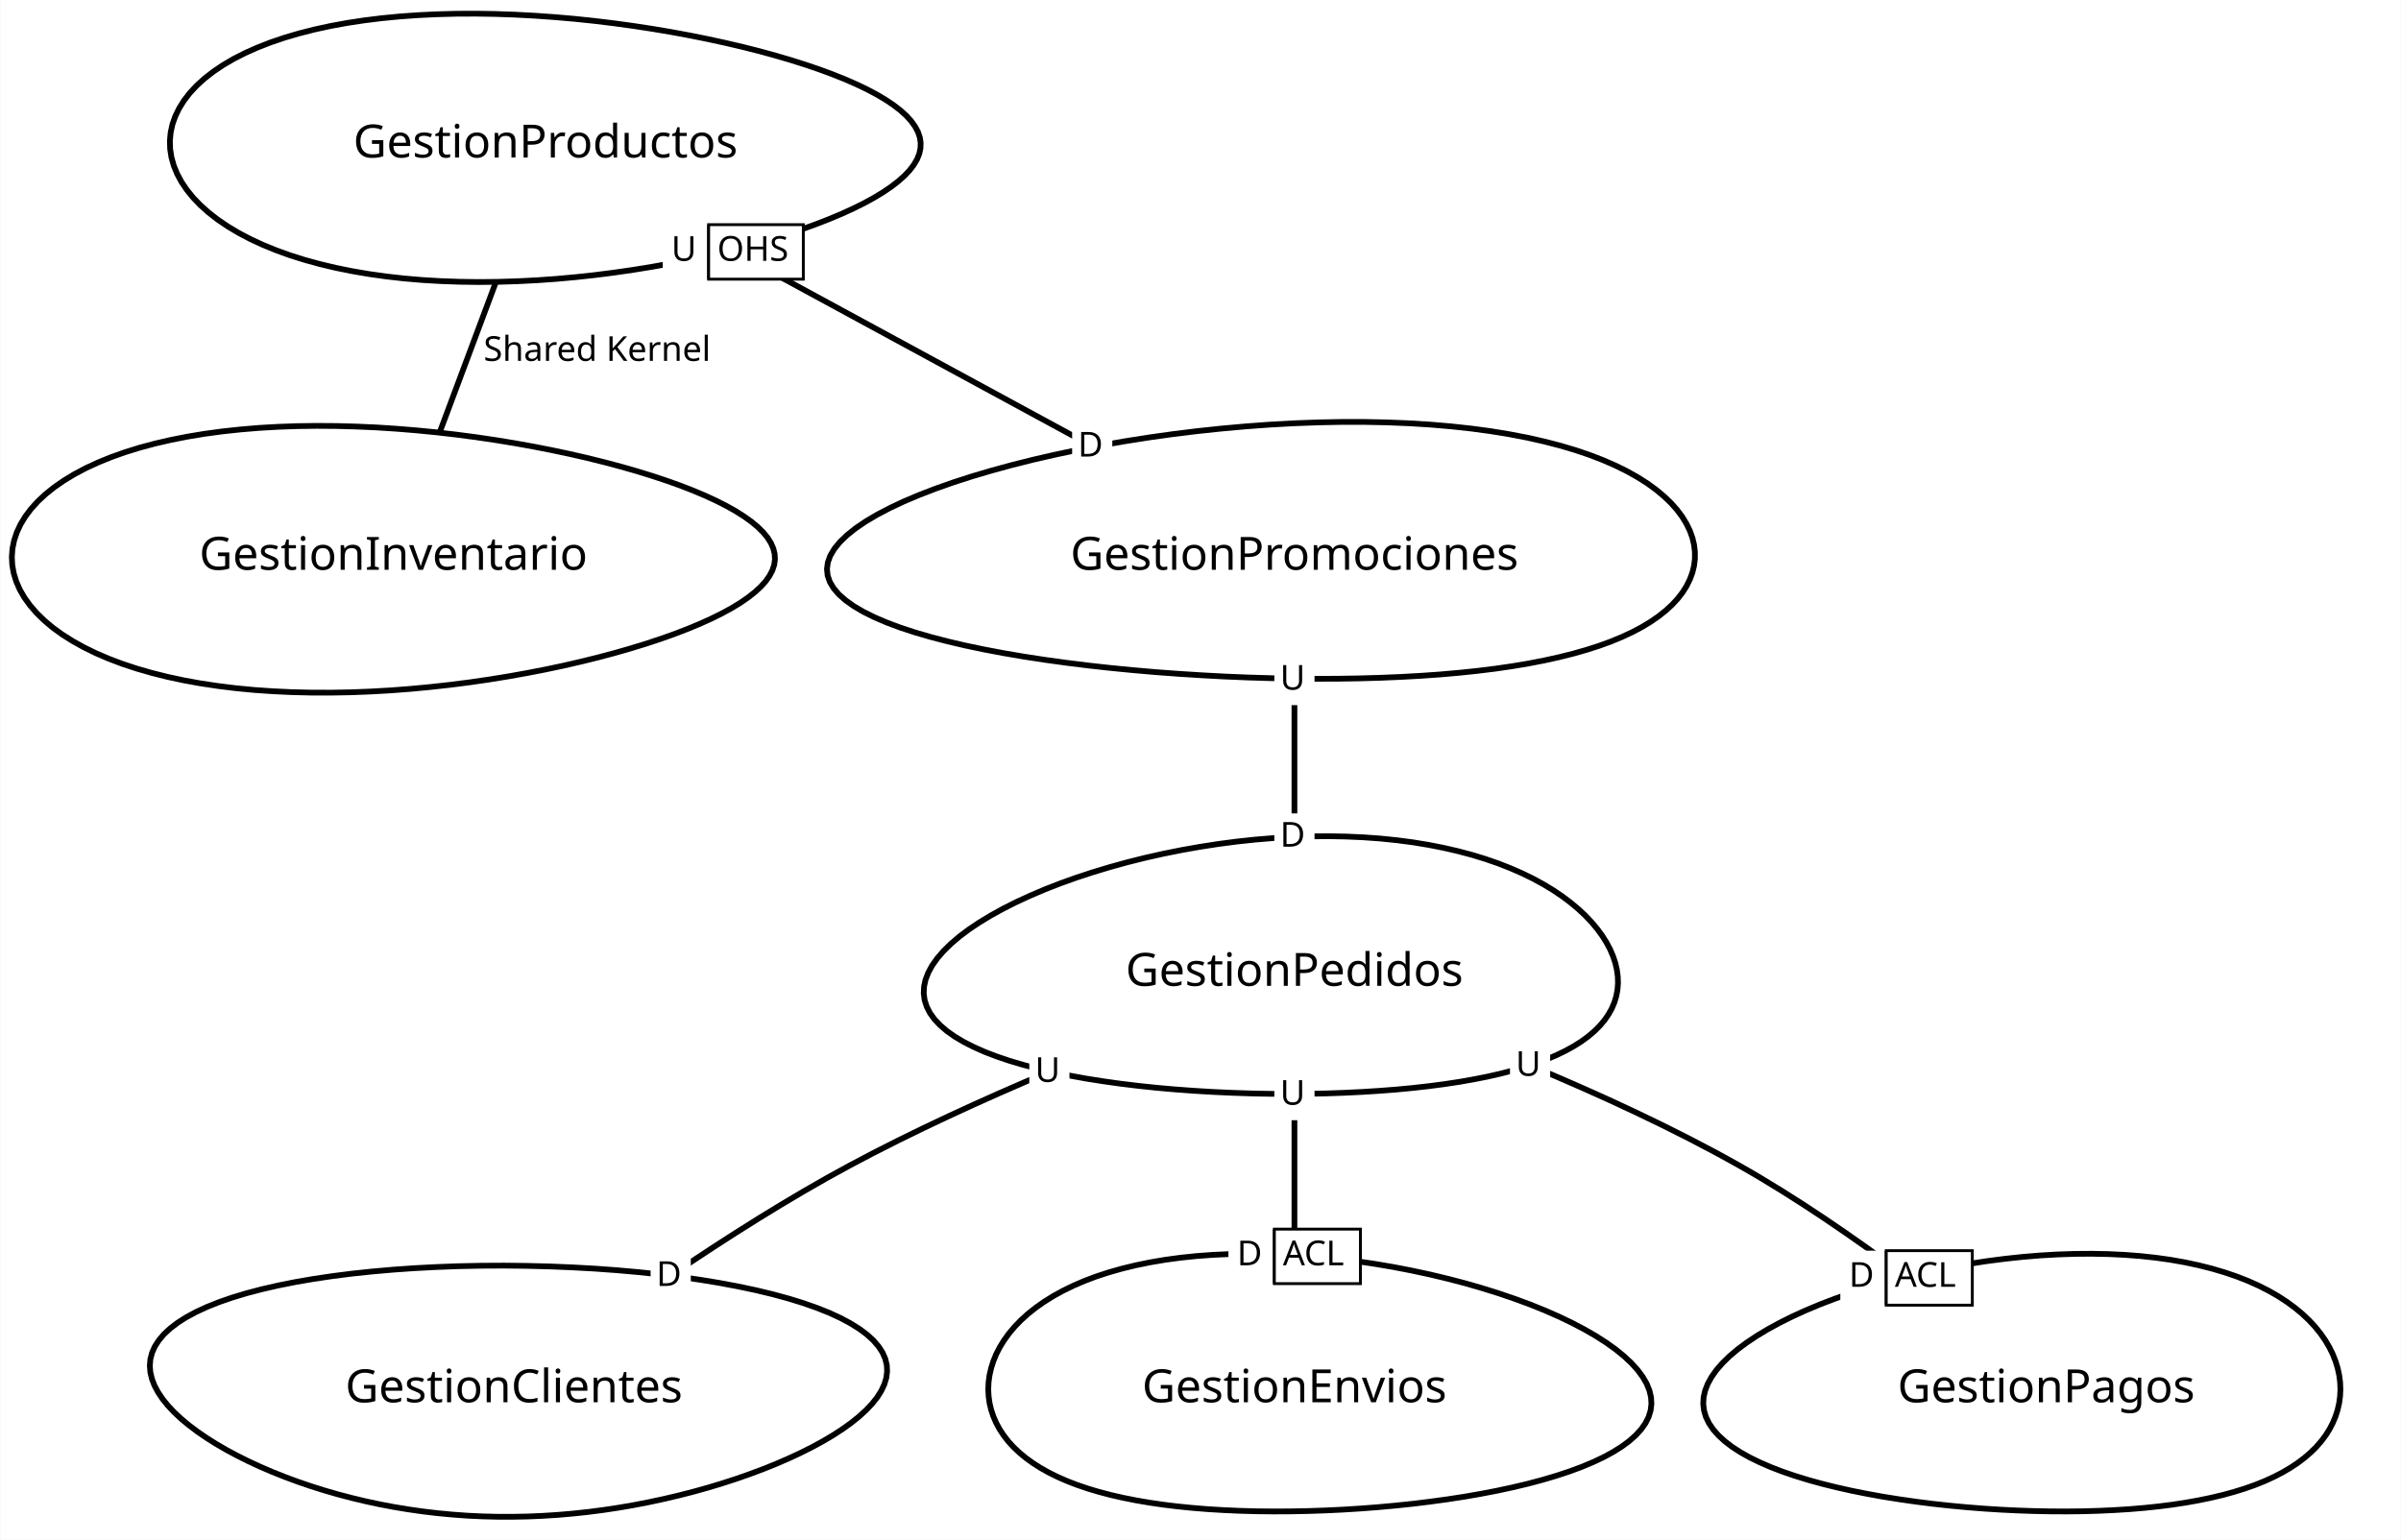
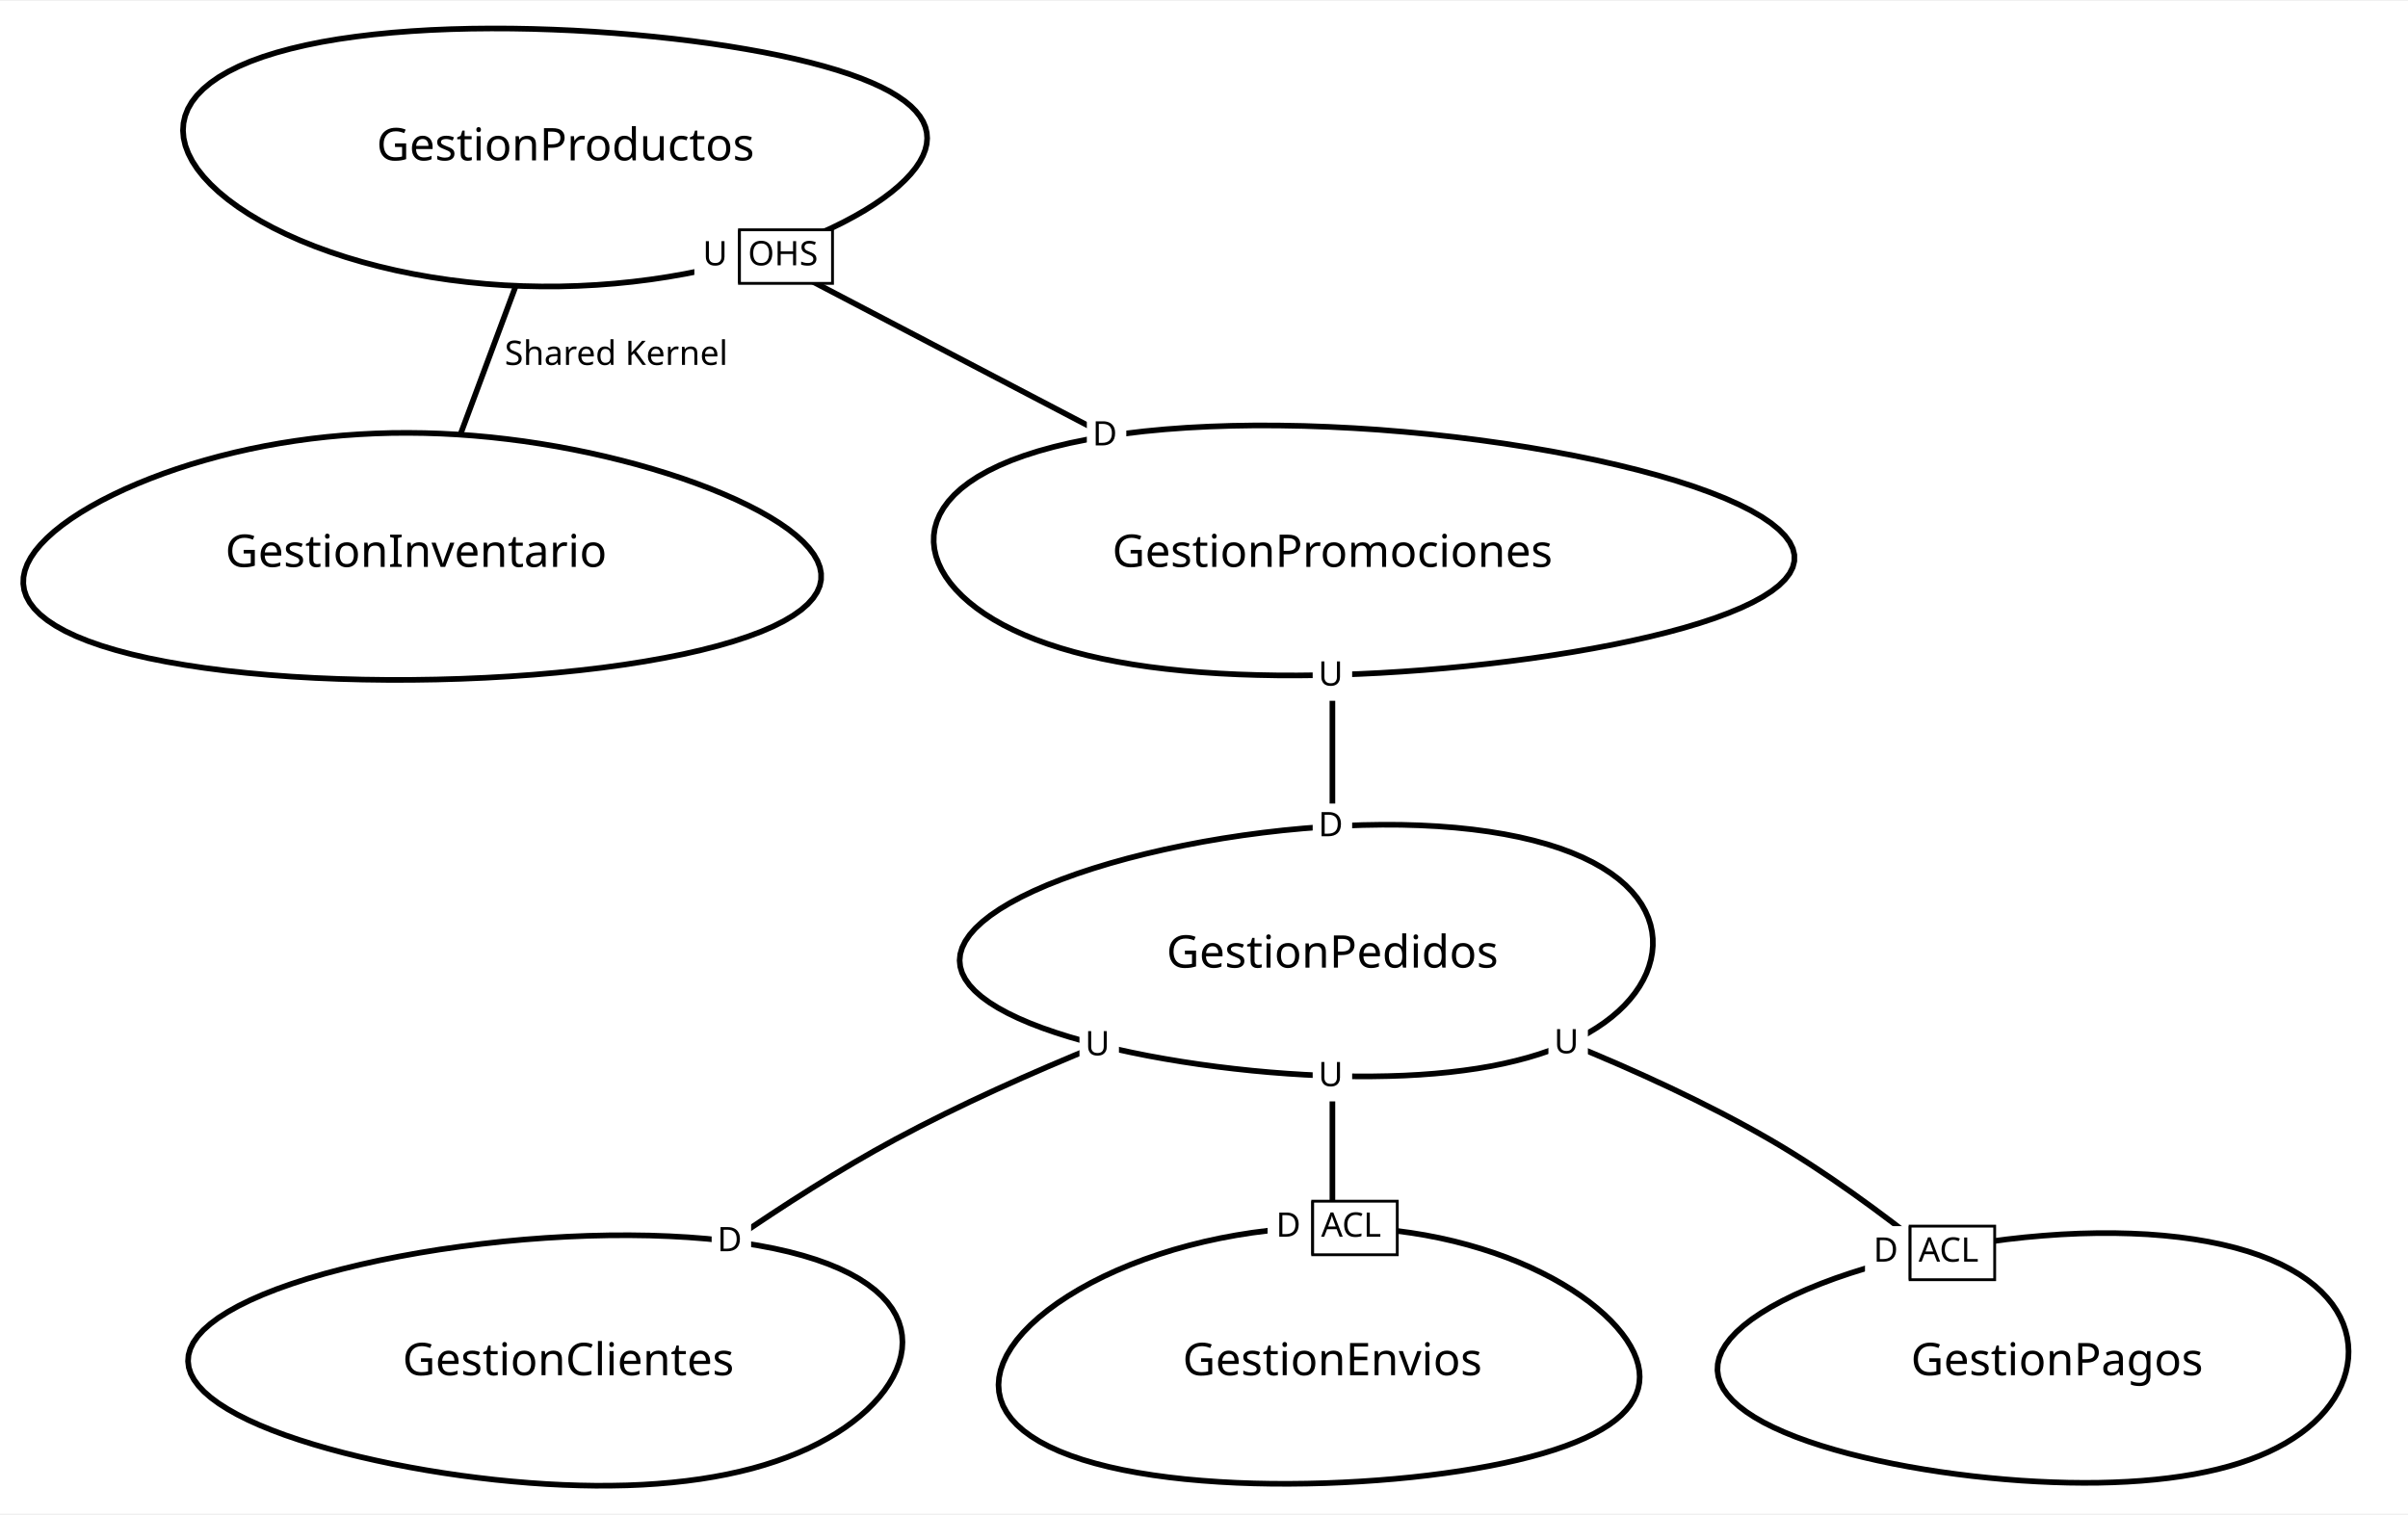
- <svg xmlns="http://www.w3.org/2000/svg" width="2000px" height="1283px" viewBox="0.00 0.00 836.51 536.77">
-   <g id="graph0" class="graph" transform="scale(1.0 1.0) rotate(0) translate(4 532.77)">
-     <polygon fill="white" stroke="transparent" points="-4,4 -4,-532.77 832.51,-532.77 832.51,4 -4,4" />
+ <svg xmlns="http://www.w3.org/2000/svg" width="2000px" height="1258px" viewBox="0.00 0.00 854.05 536.58">
+   <g id="graph0" class="graph" transform="scale(1.0 1.0) rotate(0) translate(4 532.58)">
+     <polygon fill="white" stroke="transparent" points="-4,4 -4,-532.58 850.05,-532.58 850.05,4 -4,4" />
    <g id="node1" class="node">
-       <polygon fill="none" stroke="black" stroke-width="2" points="171.52,-91.57 163.62,-91.53 155.78,-91.37 148.02,-91.08 140.39,-90.68 132.91,-90.16 125.61,-89.52 118.52,-88.77 111.67,-87.9 105.08,-86.92 98.77,-85.83 92.77,-84.63 87.1,-83.33 81.77,-81.93 76.8,-80.43 72.21,-78.84 68,-77.16 64.19,-75.4 60.78,-73.56 57.77,-71.64 55.18,-69.66 52.99,-67.62 51.22,-65.52 49.84,-63.37 48.87,-61.17 48.29,-58.94 48.1,-56.68 48.28,-54.39 48.83,-52.08 49.72,-49.76 50.96,-47.44 52.52,-45.11 54.38,-42.8 56.54,-40.49 58.98,-38.21 61.68,-35.96 64.62,-33.74 67.79,-31.56 71.17,-29.43 74.75,-27.35 78.51,-25.33 82.44,-23.37 86.52,-21.48 90.73,-19.67 95.08,-17.93 99.54,-16.28 104.1,-14.72 108.75,-13.25 113.49,-11.88 118.3,-10.61 123.18,-9.44 128.12,-8.38 133.12,-7.43 138.16,-6.6 143.25,-5.87 148.37,-5.27 153.53,-4.78 158.73,-4.4 163.95,-4.15 169.2,-4.02 174.46,-4.01 179.75,-4.11 185.05,-4.34 190.36,-4.68 195.67,-5.14 200.99,-5.71 206.3,-6.4 211.6,-7.2 216.88,-8.11 222.13,-9.13 227.35,-10.25 232.52,-11.47 237.64,-12.78 242.69,-14.19 247.65,-15.69 252.53,-17.27 257.29,-18.94 261.93,-20.68 266.43,-22.49 270.77,-24.37 274.94,-26.31 278.92,-28.31 282.68,-30.36 286.22,-32.45 289.51,-34.59 292.53,-36.76 295.27,-38.96 297.7,-41.18 299.82,-43.42 301.6,-45.67 303.02,-47.93 304.08,-50.19 304.76,-52.44 305.04,-54.68 304.93,-56.9 304.39,-59.1 303.44,-61.27 302.06,-63.4 300.25,-65.5 298.01,-67.54 295.34,-69.54 292.24,-71.47 288.71,-73.35 284.78,-75.16 280.43,-76.89 275.69,-78.55 270.58,-80.12 265.1,-81.61 259.27,-83.01 253.12,-84.31 246.67,-85.52 239.94,-86.63 232.95,-87.63 225.75,-88.52 218.34,-89.3 210.77,-89.97 203.07,-90.53 195.26,-90.96 187.37,-91.28 179.45,-91.48 171.52,-91.57" />
-       <text text-anchor="middle" x="174.99" y="-43.93" font-family="sans-serif" font-size="16.00">GestionClientes</text>
+       <polygon fill="none" stroke="black" stroke-width="2" points="137.56,-87.22 130.61,-85.84 123.87,-84.35 117.37,-82.77 111.13,-81.11 105.18,-79.37 99.54,-77.55 94.24,-75.67 89.3,-73.72 84.74,-71.72 80.57,-69.67 76.82,-67.58 73.48,-65.46 70.59,-63.3 68.13,-61.12 66.13,-58.92 64.58,-56.71 63.5,-54.49 62.86,-52.27 62.69,-50.06 62.96,-47.85 63.68,-45.66 64.84,-43.49 66.41,-41.35 68.4,-39.23 70.79,-37.15 73.56,-35.11 76.7,-33.11 80.18,-31.15 83.99,-29.24 88.1,-27.39 92.5,-25.59 97.16,-23.85 102.07,-22.18 107.19,-20.57 112.51,-19.03 117.99,-17.56 123.63,-16.17 129.4,-14.86 135.27,-13.62 141.23,-12.47 147.25,-11.4 153.32,-10.42 159.41,-9.53 165.51,-8.74 171.6,-8.03 177.67,-7.43 183.7,-6.92 189.68,-6.51 195.59,-6.21 201.43,-6.01 207.18,-5.91 212.84,-5.93 218.4,-6.04 223.84,-6.27 229.17,-6.61 234.38,-7.06 239.46,-7.62 244.42,-8.29 249.23,-9.07 253.92,-9.96 258.46,-10.96 262.86,-12.06 267.12,-13.28 271.23,-14.6 275.19,-16.02 279,-17.54 282.65,-19.15 286.15,-20.87 289.48,-22.67 292.65,-24.55 295.65,-26.52 298.47,-28.57 301.11,-30.68 303.57,-32.86 305.82,-35.11 307.88,-37.4 309.73,-39.74 311.36,-42.12 312.77,-44.53 313.94,-46.97 314.86,-49.43 315.53,-51.89 315.94,-54.36 316.08,-56.82 315.94,-59.26 315.51,-61.68 314.78,-64.08 313.74,-66.43 312.39,-68.73 310.72,-70.98 308.72,-73.17 306.4,-75.28 303.74,-77.32 300.75,-79.28 297.42,-81.14 293.76,-82.9 289.76,-84.56 285.44,-86.11 280.8,-87.54 275.84,-88.86 270.58,-90.05 265.02,-91.11 259.19,-92.04 253.09,-92.83 246.74,-93.5 240.16,-94.02 233.37,-94.4 226.39,-94.65 219.25,-94.75 211.97,-94.72 204.57,-94.55 197.09,-94.24 189.54,-93.8 181.97,-93.23 174.39,-92.53 166.85,-91.7 159.36,-90.75 151.96,-89.69 144.68,-88.51 137.56,-87.22" />
+       <text text-anchor="middle" x="197.57" y="-45.09" font-family="sans-serif" font-size="16.00">GestionClientes</text>
    </g>
    <g id="node2" class="node">
-       <polygon fill="none" stroke="black" stroke-width="2" points="512.29,-83.74 506.35,-85.45 500.25,-87.04 494.04,-88.52 487.73,-89.87 481.35,-91.1 474.93,-92.19 468.47,-93.14 462.02,-93.94 455.59,-94.6 449.2,-95.11 442.88,-95.46 436.63,-95.66 430.49,-95.7 424.47,-95.59 418.59,-95.32 412.85,-94.9 407.28,-94.32 401.89,-93.59 396.69,-92.71 391.68,-91.68 386.89,-90.52 382.31,-89.22 377.96,-87.8 373.84,-86.25 369.95,-84.58 366.3,-82.8 362.89,-80.92 359.72,-78.94 356.8,-76.88 354.12,-74.74 351.68,-72.53 349.48,-70.26 347.52,-67.93 345.81,-65.56 344.33,-63.16 343.08,-60.73 342.07,-58.28 341.29,-55.82 340.73,-53.36 340.4,-50.91 340.29,-48.47 340.41,-46.06 340.74,-43.67 341.29,-41.32 342.06,-39.02 343.04,-36.76 344.23,-34.56 345.64,-32.41 347.25,-30.33 349.08,-28.32 351.12,-26.39 353.37,-24.53 355.83,-22.75 358.5,-21.05 361.38,-19.43 364.47,-17.9 367.76,-16.46 371.26,-15.11 374.96,-13.85 378.87,-12.69 382.97,-11.61 387.27,-10.63 391.75,-9.74 396.43,-8.94 401.28,-8.23 406.3,-7.62 411.49,-7.1 416.83,-6.67 422.32,-6.34 427.94,-6.09 433.68,-5.93 439.53,-5.87 445.47,-5.89 451.5,-6.01 457.58,-6.21 463.71,-6.5 469.86,-6.88 476.02,-7.35 482.17,-7.91 488.28,-8.55 494.34,-9.29 500.32,-10.11 506.2,-11.01 511.95,-12.01 517.57,-13.09 523.01,-14.26 528.27,-15.51 533.32,-16.85 538.13,-18.27 542.69,-19.77 546.98,-21.35 550.97,-23.02 554.65,-24.75 558,-26.57 561.01,-28.45 563.66,-30.4 565.94,-32.42 567.83,-34.5 569.33,-36.64 570.43,-38.83 571.12,-41.07 571.4,-43.35 571.26,-45.67 570.71,-48.02 569.75,-50.39 568.37,-52.78 566.6,-55.18 564.42,-57.59 561.86,-59.99 558.92,-62.38 555.62,-64.74 551.97,-67.08 547.98,-69.38 543.67,-71.64 539.07,-73.84 534.19,-75.98 529.05,-78.05 523.67,-80.03 518.08,-81.94 512.29,-83.74" />
-       <text text-anchor="middle" x="446.99" y="-43.93" font-family="sans-serif" font-size="16.00">GestionEnvios</text>
+       <polygon fill="none" stroke="black" stroke-width="2" points="364.41,-65.56 361.51,-62.93 358.91,-60.27 356.63,-57.59 354.69,-54.9 353.07,-52.21 351.81,-49.53 350.89,-46.88 350.34,-44.26 350.14,-41.68 350.32,-39.14 350.86,-36.67 351.76,-34.26 353.04,-31.93 354.67,-29.68 356.66,-27.51 359.01,-25.43 361.7,-23.46 364.72,-21.58 368.08,-19.81 371.74,-18.14 375.71,-16.59 379.96,-15.14 384.49,-13.82 389.27,-12.6 394.29,-11.5 399.53,-10.52 404.97,-9.65 410.59,-8.89 416.38,-8.24 422.3,-7.71 428.34,-7.28 434.49,-6.95 440.71,-6.73 446.98,-6.61 453.29,-6.59 459.61,-6.66 465.92,-6.82 472.21,-7.08 478.45,-7.42 484.62,-7.84 490.7,-8.34 496.67,-8.92 502.53,-9.58 508.24,-10.32 513.8,-11.12 519.2,-12 524.4,-12.94 529.42,-13.95 534.22,-15.03 538.81,-16.17 543.16,-17.37 547.28,-18.64 551.16,-19.97 554.78,-21.36 558.15,-22.81 561.26,-24.32 564.09,-25.89 566.67,-27.51 568.96,-29.19 570.99,-30.93 572.74,-32.73 574.22,-34.57 575.43,-36.47 576.36,-38.42 577.03,-40.41 577.42,-42.45 577.55,-44.53 577.42,-46.64 577.02,-48.8 576.37,-50.98 575.47,-53.19 574.32,-55.41 572.93,-57.66 571.29,-59.91 569.42,-62.17 567.32,-64.42 564.99,-66.67 562.44,-68.89 559.68,-71.1 556.7,-73.26 553.52,-75.39 550.14,-77.47 546.56,-79.5 542.79,-81.45 538.84,-83.34 534.72,-85.14 530.43,-86.85 525.97,-88.46 521.36,-89.96 516.6,-91.35 511.7,-92.62 506.68,-93.76 501.53,-94.77 496.27,-95.63 490.91,-96.35 485.46,-96.91 479.93,-97.32 474.33,-97.58 468.68,-97.67 462.99,-97.59 457.27,-97.35 451.54,-96.95 445.81,-96.38 440.09,-95.65 434.41,-94.75 428.77,-93.7 423.2,-92.49 417.71,-91.13 412.32,-89.63 407.05,-87.98 401.91,-86.2 396.91,-84.3 392.09,-82.27 387.45,-80.14 383.01,-77.91 378.79,-75.58 374.81,-73.17 371.07,-70.69 367.6,-68.15 364.41,-65.56" />
+       <text text-anchor="middle" x="468.57" y="-45.09" font-family="sans-serif" font-size="16.00">GestionEnvios</text>
    </g>
    <g id="node3" class="node">
-       <polygon fill="none" stroke="black" stroke-width="2" points="0.68,-332.88 1.56,-330.04 2.79,-327.22 4.39,-324.45 6.34,-321.74 8.63,-319.09 11.26,-316.51 14.22,-314.02 17.51,-311.63 21.12,-309.34 25.02,-307.16 29.23,-305.1 33.71,-303.17 38.46,-301.37 43.48,-299.71 48.73,-298.2 54.22,-296.82 59.91,-295.6 65.81,-294.53 71.89,-293.62 78.13,-292.85 84.53,-292.24 91.05,-291.79 97.69,-291.48 104.42,-291.32 111.23,-291.31 118.1,-291.43 125.01,-291.7 131.95,-292.09 138.88,-292.62 145.8,-293.27 152.68,-294.03 159.52,-294.9 166.27,-295.88 172.94,-296.96 179.5,-298.13 185.94,-299.38 192.23,-300.71 198.35,-302.12 204.31,-303.59 210.06,-305.12 215.61,-306.71 220.94,-308.34 226.02,-310.02 230.86,-311.74 235.42,-313.49 239.71,-315.27 243.71,-317.07 247.4,-318.9 250.78,-320.74 253.85,-322.6 256.58,-324.48 258.97,-326.36 261.02,-328.25 262.73,-330.15 264.07,-332.05 265.06,-333.95 265.69,-335.85 265.95,-337.76 265.85,-339.66 265.38,-341.56 264.56,-343.45 263.37,-345.35 261.82,-347.23 259.92,-349.1 257.67,-350.97 255.07,-352.82 252.14,-354.67 248.88,-356.49 245.31,-358.29 241.42,-360.08 237.23,-361.84 232.76,-363.57 228.01,-365.26 223,-366.92 217.74,-368.54 212.24,-370.11 206.53,-371.63 200.61,-373.1 194.51,-374.5 188.23,-375.83 181.81,-377.09 175.24,-378.27 168.56,-379.36 161.79,-380.36 154.93,-381.26 148.01,-382.06 141.05,-382.74 134.06,-383.31 127.08,-383.76 120.11,-384.07 113.17,-384.26 106.29,-384.31 99.49,-384.22 92.77,-383.98 86.17,-383.6 79.7,-383.06 73.38,-382.38 67.22,-381.55 61.24,-380.56 55.46,-379.42 49.9,-378.14 44.56,-376.71 39.47,-375.13 34.64,-373.41 30.08,-371.56 25.8,-369.58 21.82,-367.47 18.15,-365.25 14.79,-362.92 11.76,-360.49 9.06,-357.97 6.7,-355.37 4.69,-352.69 3.03,-349.95 1.74,-347.17 0.8,-344.34 0.22,-341.49 0.01,-338.62 0.16,-335.75 0.68,-332.88" />
-       <text text-anchor="middle" x="132.99" y="-334.15" font-family="sans-serif" font-size="16.00">GestionInventario</text>
+       <polygon fill="none" stroke="black" stroke-width="2" points="168.19,-292.49 176.77,-292.98 185.23,-293.58 193.54,-294.3 201.65,-295.13 209.55,-296.06 217.19,-297.11 224.54,-298.26 231.59,-299.51 238.3,-300.85 244.64,-302.29 250.6,-303.81 256.15,-305.42 261.28,-307.11 265.98,-308.87 270.22,-310.7 274,-312.6 277.31,-314.56 280.15,-316.57 282.51,-318.63 284.4,-320.74 285.8,-322.88 286.74,-325.05 287.21,-327.26 287.22,-329.48 286.79,-331.72 285.92,-333.97 284.64,-336.22 282.95,-338.47 280.87,-340.71 278.42,-342.94 275.62,-345.15 272.48,-347.33 269.04,-349.48 265.3,-351.6 261.3,-353.67 257.04,-355.7 252.55,-357.67 247.86,-359.59 242.97,-361.44 237.92,-363.23 232.71,-364.94 227.38,-366.57 221.93,-368.13 216.37,-369.59 210.74,-370.97 205.03,-372.26 199.27,-373.44 193.46,-374.53 187.62,-375.51 181.75,-376.39 175.87,-377.15 169.99,-377.81 164.1,-378.35 158.22,-378.78 152.35,-379.09 146.5,-379.28 140.67,-379.35 134.87,-379.31 129.1,-379.14 123.36,-378.85 117.65,-378.45 111.99,-377.93 106.38,-377.29 100.81,-376.53 95.3,-375.66 89.85,-374.68 84.46,-373.59 79.15,-372.39 73.91,-371.09 68.77,-369.68 63.72,-368.19 58.78,-366.6 53.95,-364.92 49.26,-363.15 44.71,-361.31 40.31,-359.4 36.09,-357.41 32.06,-355.37 28.22,-353.26 24.61,-351.11 21.23,-348.91 18.11,-346.67 15.26,-344.4 12.7,-342.1 10.44,-339.78 8.5,-337.46 6.91,-335.12 5.67,-332.79 4.81,-330.46 4.33,-328.15 4.25,-325.86 4.58,-323.59 5.34,-321.36 6.53,-319.17 8.15,-317.03 10.22,-314.94 12.74,-312.91 15.7,-310.95 19.11,-309.05 22.97,-307.23 27.27,-305.49 31.99,-303.84 37.14,-302.28 42.69,-300.81 48.63,-299.44 54.95,-298.18 61.62,-297.02 68.63,-295.96 75.94,-295.02 83.54,-294.2 91.39,-293.49 99.46,-292.89 107.73,-292.42 116.16,-292.07 124.72,-291.84 133.37,-291.73 142.08,-291.74 150.81,-291.87 159.52,-292.12 168.19,-292.49" />
+       <text text-anchor="middle" x="143.57" y="-331.81" font-family="sans-serif" font-size="16.00">GestionInventario</text>
    </g>
    <g id="node4" class="node">
-       <polygon fill="none" stroke="black" stroke-width="2" points="630.15,-78.05 625.21,-75.98 620.52,-73.84 616.1,-71.64 611.96,-69.38 608.13,-67.08 604.62,-64.74 601.45,-62.38 598.62,-59.99 596.16,-57.59 594.07,-55.18 592.37,-52.78 591.05,-50.39 590.12,-48.02 589.59,-45.67 589.46,-43.35 589.73,-41.07 590.39,-38.83 591.45,-36.64 592.89,-34.5 594.71,-32.42 596.9,-30.4 599.44,-28.45 602.33,-26.57 605.55,-24.75 609.09,-23.02 612.93,-21.35 617.04,-19.77 621.42,-18.27 626.05,-16.85 630.9,-15.51 635.95,-14.26 641.18,-13.09 646.58,-12.01 652.11,-11.01 657.76,-10.11 663.5,-9.29 669.32,-8.55 675.19,-7.91 681.1,-7.35 687.02,-6.88 692.93,-6.5 698.82,-6.21 704.66,-6.01 710.45,-5.89 716.16,-5.87 721.78,-5.93 727.3,-6.09 732.7,-6.34 737.97,-6.67 743.1,-7.1 748.09,-7.62 752.92,-8.23 757.58,-8.94 762.07,-9.74 766.38,-10.63 770.51,-11.61 774.45,-12.69 778.2,-13.85 781.76,-15.11 785.12,-16.46 788.28,-17.9 791.25,-19.43 794.01,-21.05 796.58,-22.75 798.94,-24.53 801.11,-26.39 803.07,-28.32 804.82,-30.33 806.38,-32.41 807.73,-34.56 808.87,-36.76 809.82,-39.02 810.55,-41.32 811.08,-43.67 811.4,-46.06 811.51,-48.47 811.41,-50.91 811.09,-53.36 810.56,-55.82 809.8,-58.28 808.83,-60.73 807.63,-63.16 806.21,-65.56 804.56,-67.93 802.68,-70.26 800.57,-72.53 798.23,-74.74 795.65,-76.88 792.84,-78.94 789.8,-80.92 786.52,-82.8 783.01,-84.58 779.28,-86.25 775.32,-87.8 771.14,-89.22 766.74,-90.52 762.13,-91.68 757.33,-92.71 752.33,-93.59 747.15,-94.32 741.8,-94.9 736.29,-95.32 730.63,-95.59 724.84,-95.7 718.94,-95.66 712.95,-95.46 706.87,-95.11 700.73,-94.6 694.55,-93.94 688.35,-93.14 682.15,-92.19 675.98,-91.1 669.85,-89.87 663.79,-88.52 657.82,-87.04 651.96,-85.45 646.25,-83.74 640.69,-81.94 635.32,-80.03 630.15,-78.05" />
-       <text text-anchor="middle" x="708.99" y="-43.93" font-family="sans-serif" font-size="16.00">GestionPagos</text>
+       <polygon fill="none" stroke="black" stroke-width="2" points="657.89,-83.06 652.29,-81.31 646.92,-79.48 641.79,-77.56 636.92,-75.58 632.34,-73.54 628.07,-71.44 624.12,-69.3 620.51,-67.11 617.25,-64.9 614.36,-62.65 611.85,-60.39 609.73,-58.12 608,-55.84 606.67,-53.57 605.75,-51.3 605.24,-49.05 605.13,-46.81 605.43,-44.6 606.12,-42.42 607.21,-40.28 608.69,-38.18 610.54,-36.12 612.76,-34.1 615.33,-32.14 618.23,-30.24 621.46,-28.39 625,-26.61 628.82,-24.89 632.91,-23.23 637.26,-21.65 641.83,-20.14 646.61,-18.7 651.58,-17.33 656.72,-16.05 662,-14.84 667.41,-13.71 672.92,-12.66 678.51,-11.7 684.17,-10.82 689.86,-10.03 695.59,-9.32 701.32,-8.71 707.03,-8.18 712.72,-7.74 718.37,-7.4 723.95,-7.15 729.47,-6.99 734.9,-6.93 740.23,-6.96 745.46,-7.1 750.57,-7.33 755.56,-7.66 760.41,-8.09 765.13,-8.62 769.7,-9.25 774.13,-9.98 778.39,-10.82 782.51,-11.75 786.46,-12.79 790.25,-13.92 793.87,-15.16 797.33,-16.49 800.62,-17.92 803.74,-19.45 806.69,-21.06 809.46,-22.77 812.07,-24.56 814.49,-26.43 816.74,-28.38 818.81,-30.41 820.7,-32.51 822.4,-34.67 823.92,-36.89 825.24,-39.17 826.38,-41.49 827.31,-43.85 828.04,-46.25 828.56,-48.68 828.88,-51.12 828.97,-53.57 828.84,-56.03 828.49,-58.48 827.9,-60.92 827.08,-63.34 826.02,-65.73 824.7,-68.08 823.14,-70.38 821.32,-72.62 819.24,-74.81 816.9,-76.92 814.3,-78.95 811.44,-80.89 808.31,-82.73 804.92,-84.48 801.27,-86.12 797.36,-87.64 793.2,-89.04 788.79,-90.31 784.14,-91.45 779.26,-92.46 774.16,-93.33 768.85,-94.06 763.35,-94.64 757.66,-95.08 751.8,-95.36 745.8,-95.51 739.66,-95.5 733.41,-95.35 727.07,-95.05 720.65,-94.6 714.19,-94.02 707.71,-93.3 701.22,-92.44 694.76,-91.45 688.35,-90.34 682.01,-89.1 675.77,-87.75 669.65,-86.29 663.68,-84.72 657.89,-83.06" />
+       <text text-anchor="middle" x="725.57" y="-45.09" font-family="sans-serif" font-size="16.00">GestionPagos</text>
    </g>
    <g id="node5" class="node">
-       <polygon fill="none" stroke="black" stroke-width="2" points="350.02,-218.29 345.43,-215.97 341.14,-213.6 337.16,-211.19 333.51,-208.74 330.21,-206.26 327.28,-203.76 324.72,-201.25 322.55,-198.74 320.77,-196.24 319.41,-193.76 318.45,-191.3 317.92,-188.87 317.8,-186.49 318.11,-184.14 318.84,-181.86 319.98,-179.63 321.54,-177.46 323.51,-175.37 325.87,-173.34 328.63,-171.4 331.76,-169.54 335.26,-167.76 339.1,-166.06 343.28,-164.46 347.77,-162.95 352.56,-161.53 357.62,-160.21 362.94,-158.97 368.5,-157.84 374.27,-156.79 380.22,-155.85 386.34,-154.99 392.6,-154.23 398.98,-153.56 405.46,-152.99 412,-152.51 418.6,-152.11 425.22,-151.81 431.84,-151.59 438.44,-151.46 445.01,-151.42 451.51,-151.47 457.93,-151.59 464.26,-151.81 470.47,-152.11 476.55,-152.49 482.48,-152.95 488.25,-153.5 493.85,-154.13 499.27,-154.84 504.48,-155.63 509.49,-156.51 514.29,-157.46 518.87,-158.5 523.22,-159.62 527.33,-160.82 531.21,-162.1 534.84,-163.46 538.24,-164.9 541.38,-166.42 544.28,-168.01 546.93,-169.68 549.32,-171.43 551.47,-173.24 553.37,-175.13 555.02,-177.08 556.42,-179.1 557.58,-181.17 558.49,-183.31 559.15,-185.49 559.57,-187.72 559.75,-190 559.68,-192.31 559.37,-194.65 558.83,-197.02 558.04,-199.4 557.02,-201.79 555.75,-204.18 554.25,-206.57 552.51,-208.95 550.54,-211.3 548.33,-213.63 545.88,-215.92 543.2,-218.15 540.29,-220.34 537.15,-222.45 533.78,-224.5 530.17,-226.46 526.35,-228.33 522.3,-230.1 518.04,-231.77 513.57,-233.32 508.88,-234.75 504,-236.05 498.92,-237.22 493.66,-238.25 488.23,-239.14 482.62,-239.87 476.87,-240.46 470.97,-240.88 464.94,-241.15 458.8,-241.26 452.55,-241.21 446.23,-240.99 439.84,-240.62 433.4,-240.09 426.93,-239.4 420.45,-238.55 413.99,-237.55 407.56,-236.41 401.19,-235.13 394.89,-233.71 388.69,-232.16 382.62,-230.48 376.69,-228.69 370.93,-226.8 365.36,-224.8 360,-222.71 354.88,-220.53 350.02,-218.29" />
-       <text text-anchor="middle" x="446.99" y="-189.1" font-family="sans-serif" font-size="16.00">GestionPedidos</text>
+       <polygon fill="none" stroke="black" stroke-width="2" points="395.94,-228.41 389.72,-226.68 383.74,-224.87 378.02,-222.98 372.59,-221.01 367.47,-218.99 362.68,-216.9 358.25,-214.77 354.18,-212.59 350.5,-210.38 347.23,-208.14 344.37,-205.88 341.93,-203.6 339.93,-201.32 338.37,-199.03 337.25,-196.75 336.58,-194.49 336.35,-192.23 336.57,-190.01 337.23,-187.8 338.33,-185.63 339.84,-183.5 341.78,-181.41 344.11,-179.37 346.84,-177.37 349.94,-175.43 353.39,-173.55 357.19,-171.72 361.3,-169.96 365.71,-168.27 370.4,-166.64 375.34,-165.08 380.52,-163.6 385.91,-162.19 391.48,-160.85 397.22,-159.6 403.1,-158.42 409.09,-157.33 415.18,-156.32 421.34,-155.39 427.56,-154.55 433.8,-153.8 440.06,-153.13 446.3,-152.56 452.52,-152.08 458.7,-151.69 464.82,-151.4 470.86,-151.2 476.81,-151.1 482.66,-151.1 488.41,-151.2 494.02,-151.39 499.51,-151.69 504.86,-152.09 510.06,-152.59 515.1,-153.2 519.99,-153.9 524.71,-154.71 529.27,-155.63 533.65,-156.65 537.86,-157.76 541.9,-158.98 545.75,-160.3 549.43,-161.72 552.92,-163.23 556.24,-164.84 559.36,-166.54 562.3,-168.33 565.05,-170.2 567.61,-172.15 569.98,-174.18 572.15,-176.28 574.12,-178.45 575.89,-180.68 577.45,-182.96 578.8,-185.3 579.94,-187.67 580.85,-190.09 581.54,-192.53 582,-194.99 582.22,-197.46 582.2,-199.94 581.93,-202.41 581.4,-204.88 580.61,-207.32 579.55,-209.74 578.23,-212.11 576.62,-214.44 574.73,-216.72 572.55,-218.94 570.09,-221.08 567.33,-223.14 564.28,-225.12 560.94,-227.01 557.3,-228.79 553.37,-230.47 549.16,-232.03 544.66,-233.47 539.88,-234.78 534.84,-235.97 529.53,-237.02 523.98,-237.93 518.19,-238.7 512.18,-239.33 505.96,-239.81 499.55,-240.14 492.97,-240.33 486.23,-240.36 479.37,-240.25 472.4,-240 465.35,-239.6 458.23,-239.05 451.08,-238.37 443.93,-237.55 436.79,-236.6 429.7,-235.52 422.69,-234.32 415.78,-233 409,-231.57 402.38,-230.04 395.94,-228.41" />
+       <text text-anchor="middle" x="468.57" y="-189.67" font-family="sans-serif" font-size="16.00">GestionPedidos</text>
+     </g>
+     <g id="edge3" class="edge">
+       <path fill="none" stroke="black" stroke-width="2" d="M385.86,-162.18C362.06,-152.48 336.38,-141.04 313.57,-128.78 293.95,-118.22 273.53,-105.13 255.4,-92.67" />
+       <text text-anchor="middle" x="389.07" y="-119.18" font-family="sans-serif" font-size="12.00">                                        </text>
+       <polygon fill="white" stroke="transparent" points="248.4,-83.67 248.4,-100.67 262.4,-100.67 262.4,-83.67 248.4,-83.67" />
+       <text text-anchor="start" x="250.4" y="-89.07" font-family="sans-serif" font-size="12.00">D</text>
+       <polygon fill="white" stroke="transparent" points="378.86,-153.18 378.86,-170.18 392.86,-170.18 392.86,-153.18 378.86,-153.18" />
+       <text text-anchor="start" x="380.86" y="-158.58" font-family="sans-serif" font-size="12.00">U</text>
+     </g>
+     <g id="edge1" class="edge">
+       <path fill="none" stroke="black" stroke-width="2" d="M468.57,-151.23C468.57,-134.53 468.57,-115.15 468.57,-97.83" />
+       <text text-anchor="middle" x="544.07" y="-119.18" font-family="sans-serif" font-size="12.00">                                        </text>
+       <polygon fill="white" stroke="transparent" points="445.57,-87.83 445.57,-106.83 461.57,-106.83 461.57,-87.83 445.57,-87.83" />
+       <polyline fill="none" stroke="black" points="461.57,-87.83 461.57,-106.83 " />
+       <text text-anchor="start" x="448.57" y="-94.23" font-family="sans-serif" font-size="12.00">D</text>
+       <polygon fill="white" stroke="transparent" points="461.57,-87.83 461.57,-106.83 491.57,-106.83 491.57,-87.83 461.57,-87.83" />
+       <polygon fill="none" stroke="black" points="461.57,-87.83 461.57,-106.83 491.57,-106.83 491.57,-87.83 461.57,-87.83" />
+       <text text-anchor="start" x="464.57" y="-94.23" font-family="sans-serif" font-size="12.00">ACL</text>
+       <polygon fill="white" stroke="transparent" points="461.57,-142.23 461.57,-159.23 475.57,-159.23 475.57,-142.23 461.57,-142.23" />
+       <text text-anchor="start" x="463.57" y="-147.63" font-family="sans-serif" font-size="12.00">U</text>
    </g>
    <g id="edge2" class="edge">
-       <path fill="none" stroke="black" stroke-width="2" d="M361.59,-159.22C338.59,-149.51 313.99,-138.29 291.99,-126.47 270.94,-115.16 248.86,-101.12 229.62,-88.09" />
-       <text text-anchor="middle" x="367.49" y="-116.87" font-family="sans-serif" font-size="12.00">                                        </text>
-       <polygon fill="white" stroke="transparent" points="222.62,-79.09 222.62,-96.09 236.62,-96.09 236.62,-79.09 222.62,-79.09" />
-       <text text-anchor="start" x="224.62" y="-84.49" font-family="sans-serif" font-size="12.00">D</text>
-       <polygon fill="white" stroke="transparent" points="354.59,-150.22 354.59,-167.22 368.59,-167.22 368.59,-150.22 354.59,-150.22" />
-       <text text-anchor="start" x="356.59" y="-155.62" font-family="sans-serif" font-size="12.00">U</text>
-     </g>
-     <g id="edge1" class="edge">
-       <path fill="none" stroke="black" stroke-width="2" d="M446.99,-151.26C446.99,-133.81 446.99,-113.34 446.99,-95.29" />
-       <text text-anchor="middle" x="522.49" y="-116.87" font-family="sans-serif" font-size="12.00">                                        </text>
-       <polygon fill="white" stroke="transparent" points="423.99,-85.29 423.99,-104.29 439.99,-104.29 439.99,-85.29 423.99,-85.29" />
-       <polyline fill="none" stroke="black" points="439.99,-85.29 439.99,-104.29 " />
-       <text text-anchor="start" x="426.99" y="-91.69" font-family="sans-serif" font-size="12.00">D</text>
-       <polygon fill="white" stroke="transparent" points="439.99,-85.29 439.99,-104.29 469.99,-104.29 469.99,-85.29 439.99,-85.29" />
-       <polygon fill="none" stroke="black" points="439.99,-85.29 439.99,-104.29 469.99,-104.29 469.99,-85.29 439.99,-85.29" />
-       <text text-anchor="start" x="442.99" y="-91.69" font-family="sans-serif" font-size="12.00">ACL</text>
-       <polygon fill="white" stroke="transparent" points="439.99,-142.26 439.99,-159.26 453.99,-159.26 453.99,-142.26 439.99,-142.26" />
-       <text text-anchor="start" x="441.99" y="-147.66" font-family="sans-serif" font-size="12.00">U</text>
-     </g>
-     <g id="edge3" class="edge">
-       <path fill="none" stroke="black" stroke-width="2" d="M529.11,-161.34C553.15,-151.31 579.1,-139.39 601.99,-126.47 621.89,-115.24 642.48,-101 660.23,-87.78" />
-       <text text-anchor="middle" x="695.49" y="-116.87" font-family="sans-serif" font-size="12.00">                                        </text>
-       <polygon fill="white" stroke="transparent" points="637.23,-77.78 637.23,-96.78 653.23,-96.78 653.23,-77.78 637.23,-77.78" />
-       <polyline fill="none" stroke="black" points="653.23,-77.78 653.23,-96.78 " />
-       <text text-anchor="start" x="640.23" y="-84.18" font-family="sans-serif" font-size="12.00">D</text>
-       <polygon fill="white" stroke="transparent" points="653.23,-77.78 653.23,-96.78 683.23,-96.78 683.23,-77.78 653.23,-77.78" />
-       <polygon fill="none" stroke="black" points="653.23,-77.78 653.23,-96.78 683.23,-96.78 683.23,-77.78 653.23,-77.78" />
-       <text text-anchor="start" x="656.23" y="-84.18" font-family="sans-serif" font-size="12.00">ACL</text>
-       <polygon fill="white" stroke="transparent" points="522.11,-152.34 522.11,-169.34 536.11,-169.34 536.11,-152.34 522.11,-152.34" />
-       <text text-anchor="start" x="524.11" y="-157.74" font-family="sans-serif" font-size="12.00">U</text>
+       <path fill="none" stroke="black" stroke-width="2" d="M552.18,-162.9C575.88,-153.25 601.28,-141.66 623.57,-128.78 643.25,-117.41 663.35,-102.65 680.46,-88.98" />
+       <text text-anchor="middle" x="716.07" y="-119.18" font-family="sans-serif" font-size="12.00">                                        </text>
+       <polygon fill="white" stroke="transparent" points="657.46,-78.98 657.46,-97.98 673.46,-97.98 673.46,-78.98 657.46,-78.98" />
+       <polyline fill="none" stroke="black" points="673.46,-78.98 673.46,-97.98 " />
+       <text text-anchor="start" x="660.46" y="-85.38" font-family="sans-serif" font-size="12.00">D</text>
+       <polygon fill="white" stroke="transparent" points="673.46,-78.98 673.46,-97.98 703.46,-97.98 703.46,-78.98 673.46,-78.98" />
+       <polygon fill="none" stroke="black" points="673.46,-78.98 673.46,-97.98 703.46,-97.98 703.46,-78.98 673.46,-78.98" />
+       <text text-anchor="start" x="676.46" y="-85.38" font-family="sans-serif" font-size="12.00">ACL</text>
+       <polygon fill="white" stroke="transparent" points="545.18,-153.9 545.18,-170.9 559.18,-170.9 559.18,-153.9 545.18,-153.9" />
+       <text text-anchor="start" x="547.18" y="-159.3" font-family="sans-serif" font-size="12.00">U</text>
    </g>
    <g id="node6" class="node">
-       <polygon fill="none" stroke="black" stroke-width="2" points="56.44,-475.05 57.6,-472.2 59.11,-469.38 60.97,-466.62 63.16,-463.91 65.7,-461.27 68.55,-458.71 71.73,-456.24 75.21,-453.87 78.99,-451.61 83.06,-449.47 87.41,-447.45 92.02,-445.56 96.88,-443.8 101.98,-442.19 107.31,-440.73 112.84,-439.41 118.57,-438.25 124.48,-437.24 130.55,-436.39 136.77,-435.69 143.12,-435.15 149.58,-434.77 156.14,-434.54 162.78,-434.45 169.47,-434.52 176.22,-434.73 182.98,-435.07 189.76,-435.55 196.52,-436.16 203.25,-436.89 209.94,-437.74 216.57,-438.7 223.11,-439.76 229.55,-440.92 235.88,-442.17 242.07,-443.5 248.12,-444.91 254,-446.4 259.69,-447.94 265.2,-449.55 270.49,-451.21 275.55,-452.91 280.37,-454.66 284.94,-456.44 289.25,-458.25 293.28,-460.09 297.02,-461.95 300.46,-463.83 303.6,-465.73 306.41,-467.63 308.9,-469.55 311.06,-471.47 312.88,-473.39 314.35,-475.32 315.48,-477.25 316.25,-479.17 316.67,-481.09 316.73,-483.01 316.43,-484.92 315.77,-486.83 314.76,-488.72 313.39,-490.61 311.68,-492.49 309.61,-494.35 307.2,-496.2 304.46,-498.04 301.39,-499.85 297.99,-501.65 294.29,-503.42 290.28,-505.17 285.98,-506.89 281.4,-508.58 276.55,-510.23 271.45,-511.84 266.11,-513.41 260.55,-514.93 254.77,-516.39 248.8,-517.79 242.65,-519.13 236.34,-520.4 229.89,-521.59 223.32,-522.7 216.64,-523.72 209.87,-524.65 203.03,-525.48 196.14,-526.2 189.23,-526.8 182.3,-527.29 175.39,-527.66 168.5,-527.9 161.67,-528.01 154.9,-527.98 148.22,-527.8 141.64,-527.49 135.19,-527.03 128.88,-526.42 122.74,-525.66 116.77,-524.75 111,-523.69 105.43,-522.48 100.1,-521.12 95,-519.62 90.16,-517.98 85.59,-516.19 81.3,-514.28 77.3,-512.24 73.61,-510.08 70.23,-507.8 67.17,-505.42 64.44,-502.94 62.05,-500.37 60.01,-497.73 58.31,-495.01 56.97,-492.24 55.98,-489.43 55.36,-486.57 55.09,-483.7 55.18,-480.81 55.63,-477.92 56.44,-475.05" />
-       <text text-anchor="middle" x="185.99" y="-477.87" font-family="sans-serif" font-size="16.00">GestionProductos</text>
+       <polygon fill="none" stroke="black" stroke-width="2" points="80.37,-459.53 84.24,-456.98 88.4,-454.5 92.84,-452.1 97.54,-449.8 102.5,-447.59 107.69,-445.5 113.08,-443.53 118.68,-441.68 124.45,-439.97 130.38,-438.4 136.46,-436.97 142.65,-435.7 148.96,-434.58 155.35,-433.62 161.81,-432.83 168.32,-432.19 174.87,-431.72 181.44,-431.42 188.01,-431.28 194.57,-431.3 201.11,-431.49 207.6,-431.83 214.03,-432.32 220.39,-432.96 226.67,-433.75 232.85,-434.68 238.92,-435.74 244.86,-436.92 250.67,-438.23 256.34,-439.65 261.85,-441.17 267.19,-442.79 272.35,-444.5 277.32,-446.28 282.1,-448.15 286.67,-450.07 291.02,-452.05 295.15,-454.08 299.04,-456.16 302.69,-458.26 306.09,-460.39 309.22,-462.54 312.1,-464.71 314.7,-466.88 317.01,-469.05 319.04,-471.21 320.78,-473.36 322.21,-475.5 323.34,-477.62 324.16,-479.72 324.66,-481.79 324.84,-483.82 324.69,-485.83 324.22,-487.8 323.42,-489.73 322.28,-491.62 320.81,-493.47 319.01,-495.28 316.87,-497.04 314.4,-498.75 311.61,-500.43 308.48,-502.05 305.04,-503.62 301.27,-505.15 297.2,-506.63 292.82,-508.05 288.15,-509.42 283.2,-510.74 277.97,-512 272.48,-513.21 266.75,-514.36 260.77,-515.44 254.59,-516.47 248.2,-517.43 241.62,-518.32 234.88,-519.14 227.99,-519.88 220.98,-520.55 213.86,-521.14 206.66,-521.65 199.4,-522.07 192.1,-522.39 184.79,-522.63 177.48,-522.76 170.21,-522.79 162.99,-522.72 155.86,-522.54 148.83,-522.25 141.93,-521.84 135.18,-521.32 128.61,-520.68 122.23,-519.91 116.07,-519.03 110.15,-518.02 104.5,-516.88 99.12,-515.62 94.04,-514.24 89.27,-512.74 84.84,-511.12 80.74,-509.38 77.01,-507.52 73.64,-505.56 70.66,-503.49 68.06,-501.32 65.85,-499.06 64.05,-496.71 62.65,-494.28 61.66,-491.77 61.08,-489.2 60.9,-486.58 61.13,-483.91 61.76,-481.2 62.79,-478.47 64.2,-475.73 66,-472.97 68.17,-470.23 70.71,-467.5 73.59,-464.8 76.82,-462.14 80.37,-459.53" />
+       <text text-anchor="middle" x="196.57" y="-476.01" font-family="sans-serif" font-size="16.00">GestionProductos</text>
    </g>
    <g id="edge4" class="edge">
-       <path fill="none" stroke="black" stroke-width="2" d="M168.64,-434.26C162.36,-417.47 155.3,-398.59 149.13,-382.09" />
-       <text text-anchor="middle" x="203.99" y="-406.96" font-family="sans-serif" font-size="12.00">Shared Kernel</text>
+       <path fill="none" stroke="black" stroke-width="2" d="M178.93,-431.46C172.6,-414.49 165.52,-395.49 159.36,-378.97" />
+       <text text-anchor="middle" x="214.57" y="-403.45" font-family="sans-serif" font-size="12.00">Shared Kernel</text>
    </g>
    <g id="node7" class="node">
-       <polygon fill="none" stroke="black" stroke-width="2" points="341.47,-368.73 334.63,-366.71 328.12,-364.61 321.97,-362.44 316.21,-360.22 310.87,-357.96 305.95,-355.65 301.49,-353.31 297.51,-350.95 294.02,-348.57 291.04,-346.19 288.58,-343.81 286.64,-341.43 285.24,-339.07 284.39,-336.73 284.08,-334.42 284.31,-332.14 285.08,-329.91 286.39,-327.72 288.22,-325.57 290.58,-323.49 293.44,-321.46 296.79,-319.49 300.61,-317.59 304.89,-315.76 309.6,-314 314.72,-312.32 320.23,-310.71 326.11,-309.18 332.32,-307.73 338.84,-306.36 345.64,-305.08 352.69,-303.87 359.97,-302.76 367.44,-301.73 375.07,-300.78 382.84,-299.92 390.72,-299.15 398.68,-298.46 406.68,-297.87 414.71,-297.36 422.73,-296.93 430.73,-296.6 438.67,-296.36 446.54,-296.2 454.31,-296.14 461.96,-296.16 469.48,-296.28 476.84,-296.49 484.03,-296.79 491.04,-297.18 497.86,-297.66 504.46,-298.24 510.84,-298.91 517,-299.67 522.92,-300.53 528.6,-301.48 534.02,-302.53 539.2,-303.67 544.11,-304.9 548.76,-306.22 553.16,-307.63 557.28,-309.13 561.14,-310.73 564.73,-312.4 568.05,-314.16 571.1,-316 573.88,-317.92 576.39,-319.91 578.62,-321.97 580.59,-324.1 582.28,-326.29 583.69,-328.54 584.82,-330.83 585.68,-333.17 586.26,-335.55 586.55,-337.95 586.55,-340.39 586.26,-342.83 585.68,-345.29 584.8,-347.75 583.61,-350.19 582.13,-352.63 580.33,-355.04 578.23,-357.41 575.8,-359.74 573.07,-362.02 570.01,-364.25 566.62,-366.4 562.92,-368.48 558.89,-370.47 554.54,-372.37 549.87,-374.17 544.89,-375.86 539.59,-377.43 533.98,-378.88 528.07,-380.21 521.87,-381.4 515.39,-382.46 508.64,-383.37 501.63,-384.13 494.39,-384.75 486.91,-385.21 479.23,-385.52 471.36,-385.68 463.33,-385.68 455.16,-385.52 446.87,-385.21 438.48,-384.75 430.03,-384.13 421.55,-383.37 413.06,-382.47 404.59,-381.43 396.18,-380.25 387.86,-378.94 379.65,-377.51 371.59,-375.96 363.71,-374.3 356.04,-372.54 348.62,-370.68 341.47,-368.73" />
-       <text text-anchor="middle" x="446.99" y="-334.15" font-family="sans-serif" font-size="16.00">GestionPromociones</text>
+       <polygon fill="none" stroke="black" stroke-width="2" points="529.33,-375.58 520.62,-376.8 511.8,-377.9 502.9,-378.88 493.95,-379.73 485,-380.46 476.07,-381.04 467.2,-381.49 458.42,-381.8 449.75,-381.96 441.24,-381.99 432.91,-381.86 424.79,-381.59 416.89,-381.18 409.25,-380.62 401.88,-379.92 394.8,-379.08 388.03,-378.1 381.58,-376.99 375.48,-375.75 369.72,-374.38 364.32,-372.89 359.28,-371.28 354.61,-369.57 350.32,-367.75 346.4,-365.83 342.85,-363.83 339.68,-361.74 336.87,-359.58 334.44,-357.35 332.37,-355.06 330.65,-352.72 329.28,-350.34 328.26,-347.93 327.56,-345.49 327.2,-343.04 327.15,-340.57 327.41,-338.11 327.97,-335.65 328.83,-333.21 329.96,-330.8 331.38,-328.41 333.06,-326.06 335.01,-323.76 337.21,-321.51 339.66,-319.32 342.35,-317.19 345.28,-315.13 348.45,-313.14 351.84,-311.23 355.47,-309.41 359.32,-307.67 363.38,-306.02 367.67,-304.47 372.17,-303.01 376.89,-301.65 381.82,-300.38 386.95,-299.22 392.3,-298.17 397.84,-297.21 403.59,-296.36 409.53,-295.62 415.66,-294.98 421.98,-294.44 428.48,-294.01 435.14,-293.68 441.97,-293.46 448.95,-293.33 456.07,-293.31 463.31,-293.39 470.67,-293.57 478.13,-293.84 485.67,-294.21 493.27,-294.68 500.91,-295.23 508.58,-295.88 516.25,-296.62 523.89,-297.45 531.48,-298.36 539.01,-299.36 546.43,-300.45 553.72,-301.61 560.86,-302.86 567.82,-304.18 574.56,-305.58 581.07,-307.05 587.3,-308.59 593.24,-310.2 598.86,-311.88 604.12,-313.62 609.01,-315.43 613.49,-317.29 617.55,-319.21 621.16,-321.18 624.3,-323.19 626.96,-325.25 629.11,-327.36 630.74,-329.49 631.84,-331.66 632.4,-333.86 632.41,-336.08 631.87,-338.31 630.78,-340.56 629.13,-342.81 626.93,-345.06 624.18,-347.31 620.9,-349.54 617.1,-351.75 612.78,-353.93 607.97,-356.08 602.68,-358.19 596.94,-360.26 590.77,-362.27 584.2,-364.22 577.24,-366.1 569.94,-367.9 562.33,-369.63 554.42,-371.26 546.27,-372.8 537.89,-374.24 529.33,-375.58" />
+       <text text-anchor="middle" x="468.57" y="-331.81" font-family="sans-serif" font-size="16.00">GestionPromociones</text>
    </g>
    <g id="edge5" class="edge">
-       <path fill="none" stroke="black" stroke-width="2" d="M250.84,-445.45C289.04,-424.71 337.38,-398.46 376.52,-377.21" />
-       <text text-anchor="middle" x="399.49" y="-406.96" font-family="sans-serif" font-size="12.00">                                        </text>
-       <polygon fill="white" stroke="transparent" points="369.52,-368.21 369.52,-385.21 383.52,-385.21 383.52,-368.21 369.52,-368.21" />
-       <text text-anchor="start" x="371.52" y="-373.61" font-family="sans-serif" font-size="12.00">D</text>
-       <polygon fill="white" stroke="transparent" points="226.84,-435.45 226.84,-454.45 242.84,-454.45 242.84,-435.45 226.84,-435.45" />
-       <polyline fill="none" stroke="black" points="242.84,-435.45 242.84,-454.45 " />
-       <text text-anchor="start" x="229.84" y="-441.85" font-family="sans-serif" font-size="12.00">U</text>
-       <polygon fill="white" stroke="transparent" points="242.84,-435.45 242.84,-454.45 275.84,-454.45 275.84,-435.45 242.84,-435.45" />
-       <polygon fill="none" stroke="black" points="242.84,-435.45 242.84,-454.45 275.84,-454.45 275.84,-435.45 242.84,-435.45" />
-       <text text-anchor="start" x="245.84" y="-441.85" font-family="sans-serif" font-size="12.00">OHS</text>
+       <path fill="none" stroke="black" stroke-width="2" d="M266.27,-442.38C303.57,-422.87 349.69,-398.76 388.47,-378.49" />
+       <text text-anchor="middle" x="416.07" y="-403.45" font-family="sans-serif" font-size="12.00">                                        </text>
+       <polygon fill="white" stroke="transparent" points="381.47,-369.49 381.47,-386.49 395.47,-386.49 395.47,-369.49 381.47,-369.49" />
+       <text text-anchor="start" x="383.47" y="-374.89" font-family="sans-serif" font-size="12.00">D</text>
+       <polygon fill="white" stroke="transparent" points="242.27,-432.38 242.27,-451.38 258.27,-451.38 258.27,-432.38 242.27,-432.38" />
+       <polyline fill="none" stroke="black" points="258.27,-432.38 258.27,-451.38 " />
+       <text text-anchor="start" x="245.27" y="-438.78" font-family="sans-serif" font-size="12.00">U</text>
+       <polygon fill="white" stroke="transparent" points="258.27,-432.38 258.27,-451.38 291.27,-451.38 291.27,-432.38 258.27,-432.38" />
+       <polygon fill="none" stroke="black" points="258.27,-432.38 258.27,-451.38 291.27,-451.38 291.27,-432.38 258.27,-432.38" />
+       <text text-anchor="start" x="261.27" y="-438.78" font-family="sans-serif" font-size="12.00">OHS</text>
    </g>
    <g id="edge6" class="edge">
-       <path fill="none" stroke="black" stroke-width="2" d="M446.99,-295.95C446.99,-278.86 446.99,-258.91 446.99,-241.21" />
-       <text text-anchor="middle" x="522.49" y="-262.73" font-family="sans-serif" font-size="12.00">                                        </text>
-       <polygon fill="white" stroke="transparent" points="439.99,-232.21 439.99,-249.21 453.99,-249.21 453.99,-232.21 439.99,-232.21" />
-       <text text-anchor="start" x="441.99" y="-237.61" font-family="sans-serif" font-size="12.00">D</text>
-       <polygon fill="white" stroke="transparent" points="439.99,-286.95 439.99,-303.95 453.99,-303.95 453.99,-286.95 439.99,-286.95" />
-       <text text-anchor="start" x="441.99" y="-292.35" font-family="sans-serif" font-size="12.00">U</text>
+       <path fill="none" stroke="black" stroke-width="2" d="M468.57,-293.32C468.57,-276.53 468.57,-257.06 468.57,-239.87" />
+       <text text-anchor="middle" x="544.07" y="-261.57" font-family="sans-serif" font-size="12.00">                                        </text>
+       <polygon fill="white" stroke="transparent" points="461.57,-230.87 461.57,-247.87 475.57,-247.87 475.57,-230.87 461.57,-230.87" />
+       <text text-anchor="start" x="463.57" y="-236.27" font-family="sans-serif" font-size="12.00">D</text>
+       <polygon fill="white" stroke="transparent" points="461.57,-284.32 461.57,-301.32 475.57,-301.32 475.57,-284.32 461.57,-284.32" />
+       <text text-anchor="start" x="463.57" y="-289.72" font-family="sans-serif" font-size="12.00">U</text>
    </g>
  </g>
</svg>
